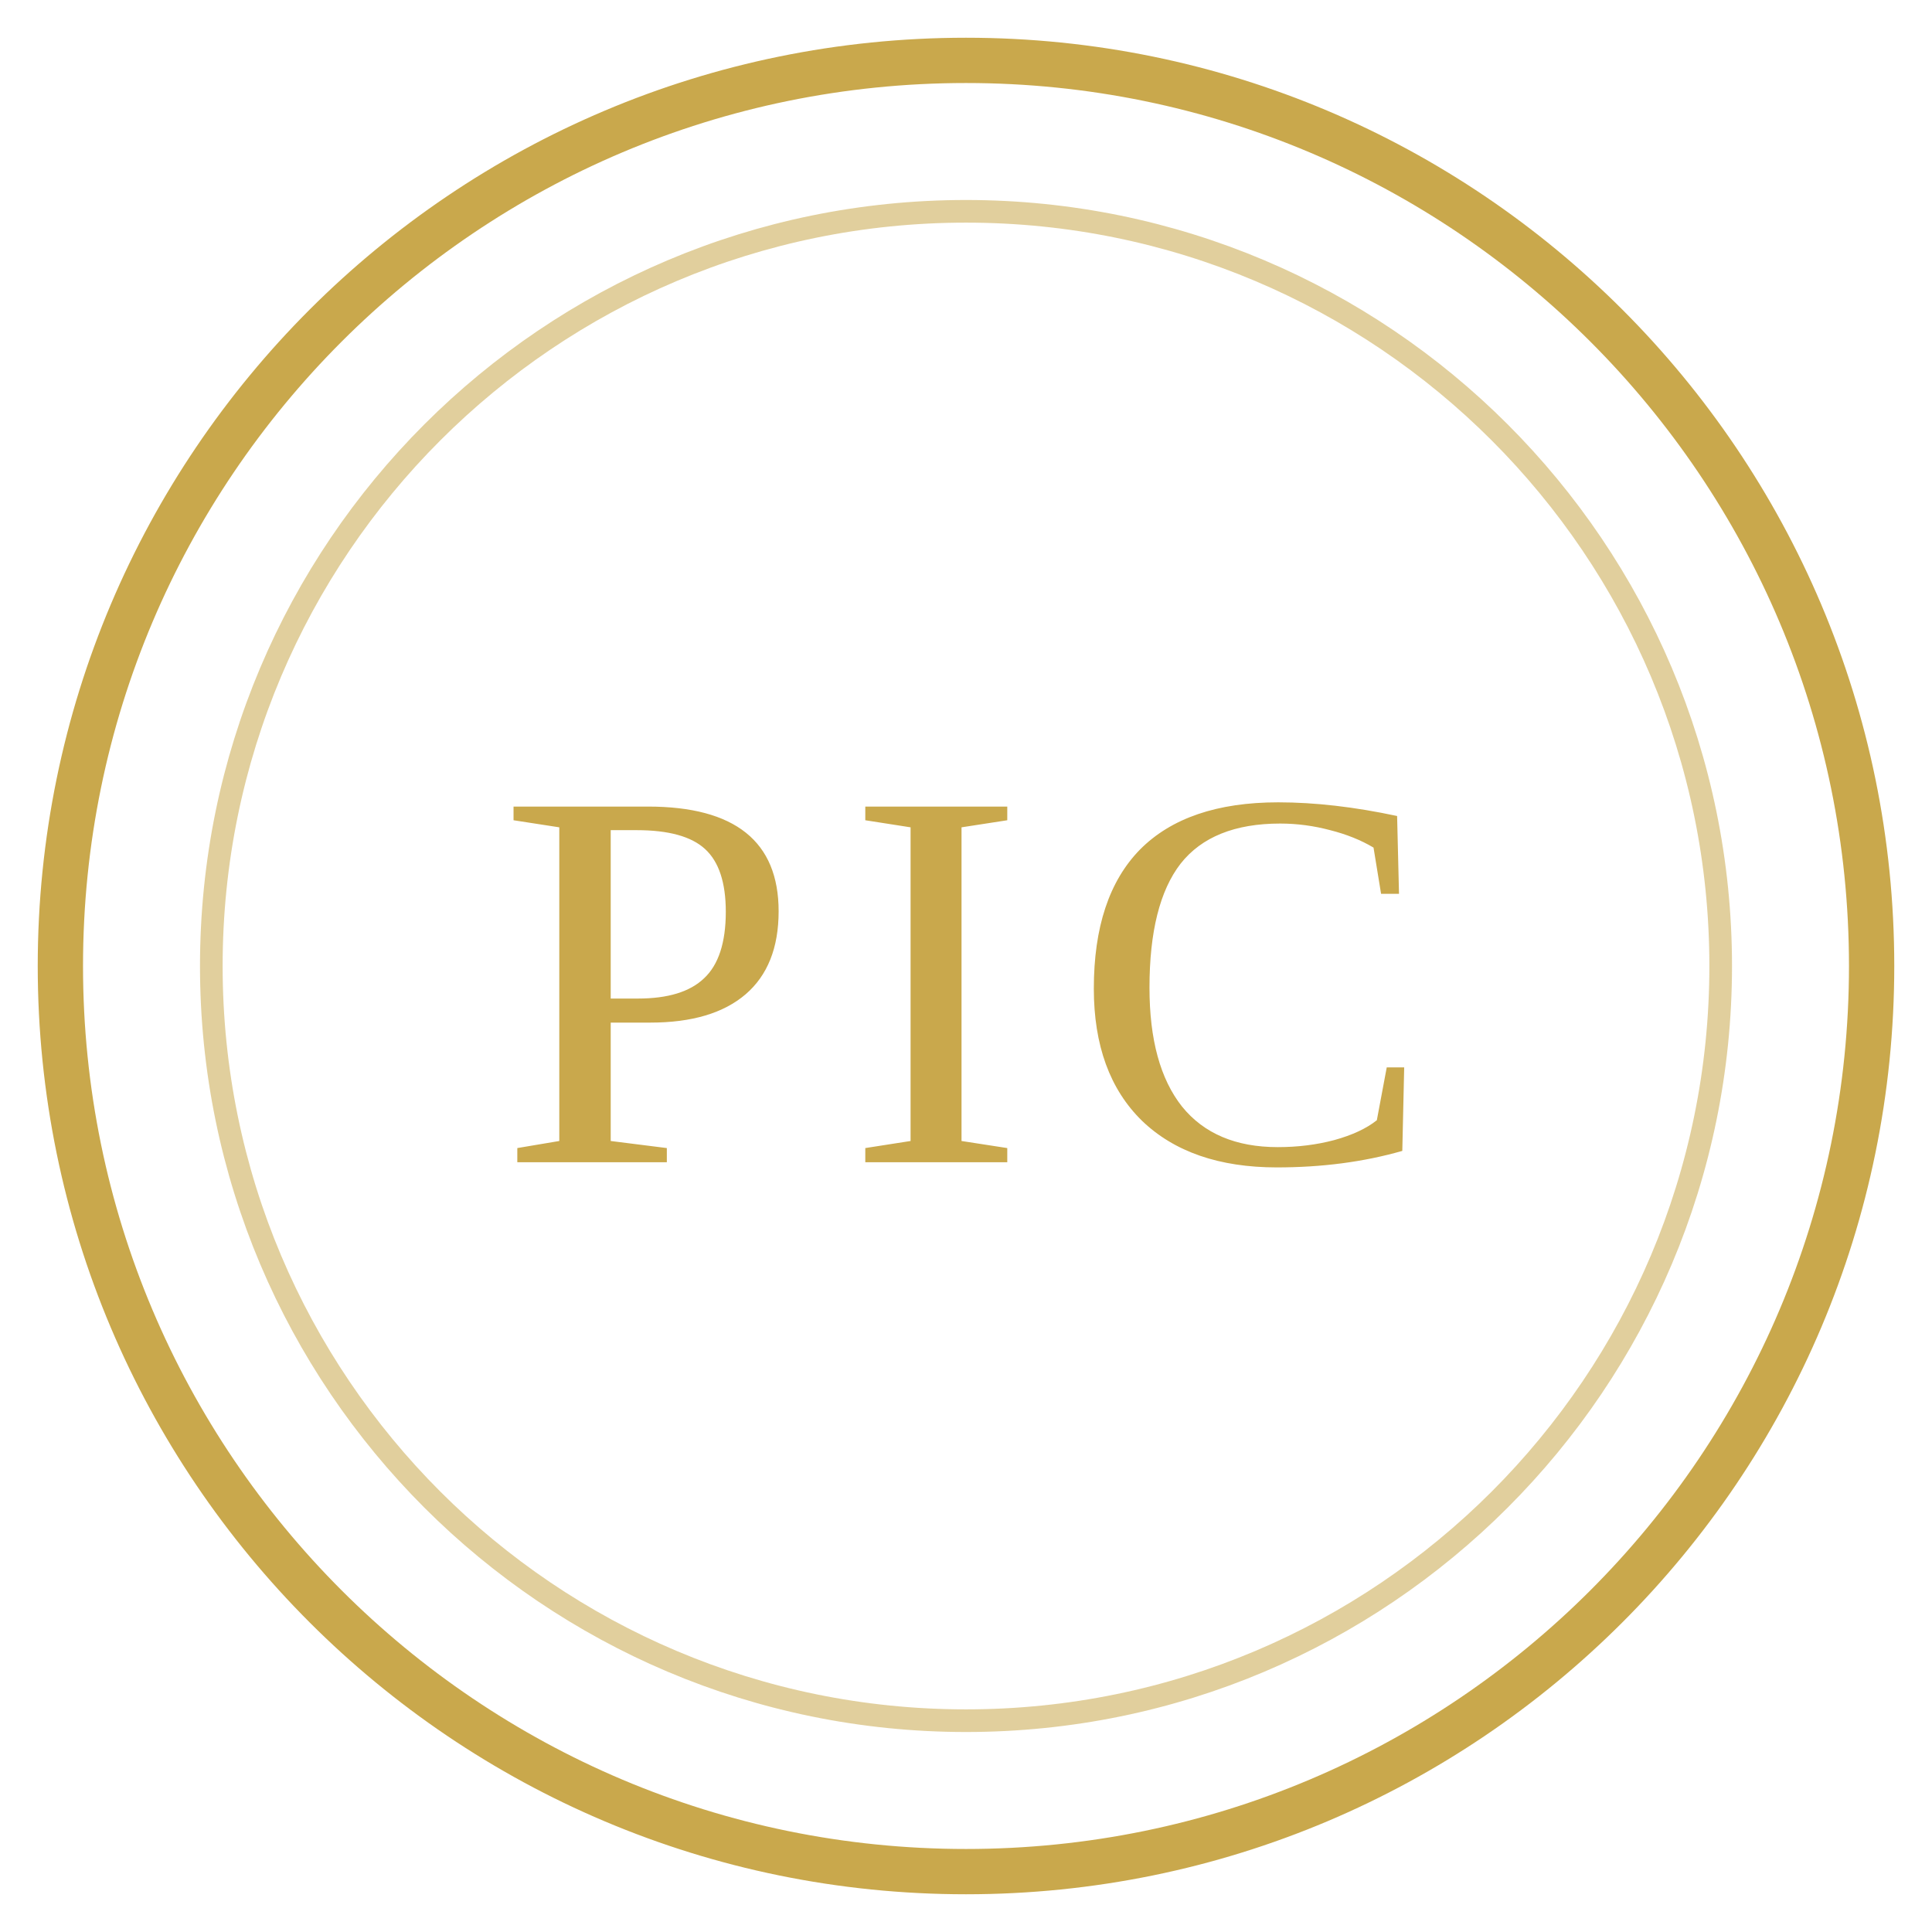
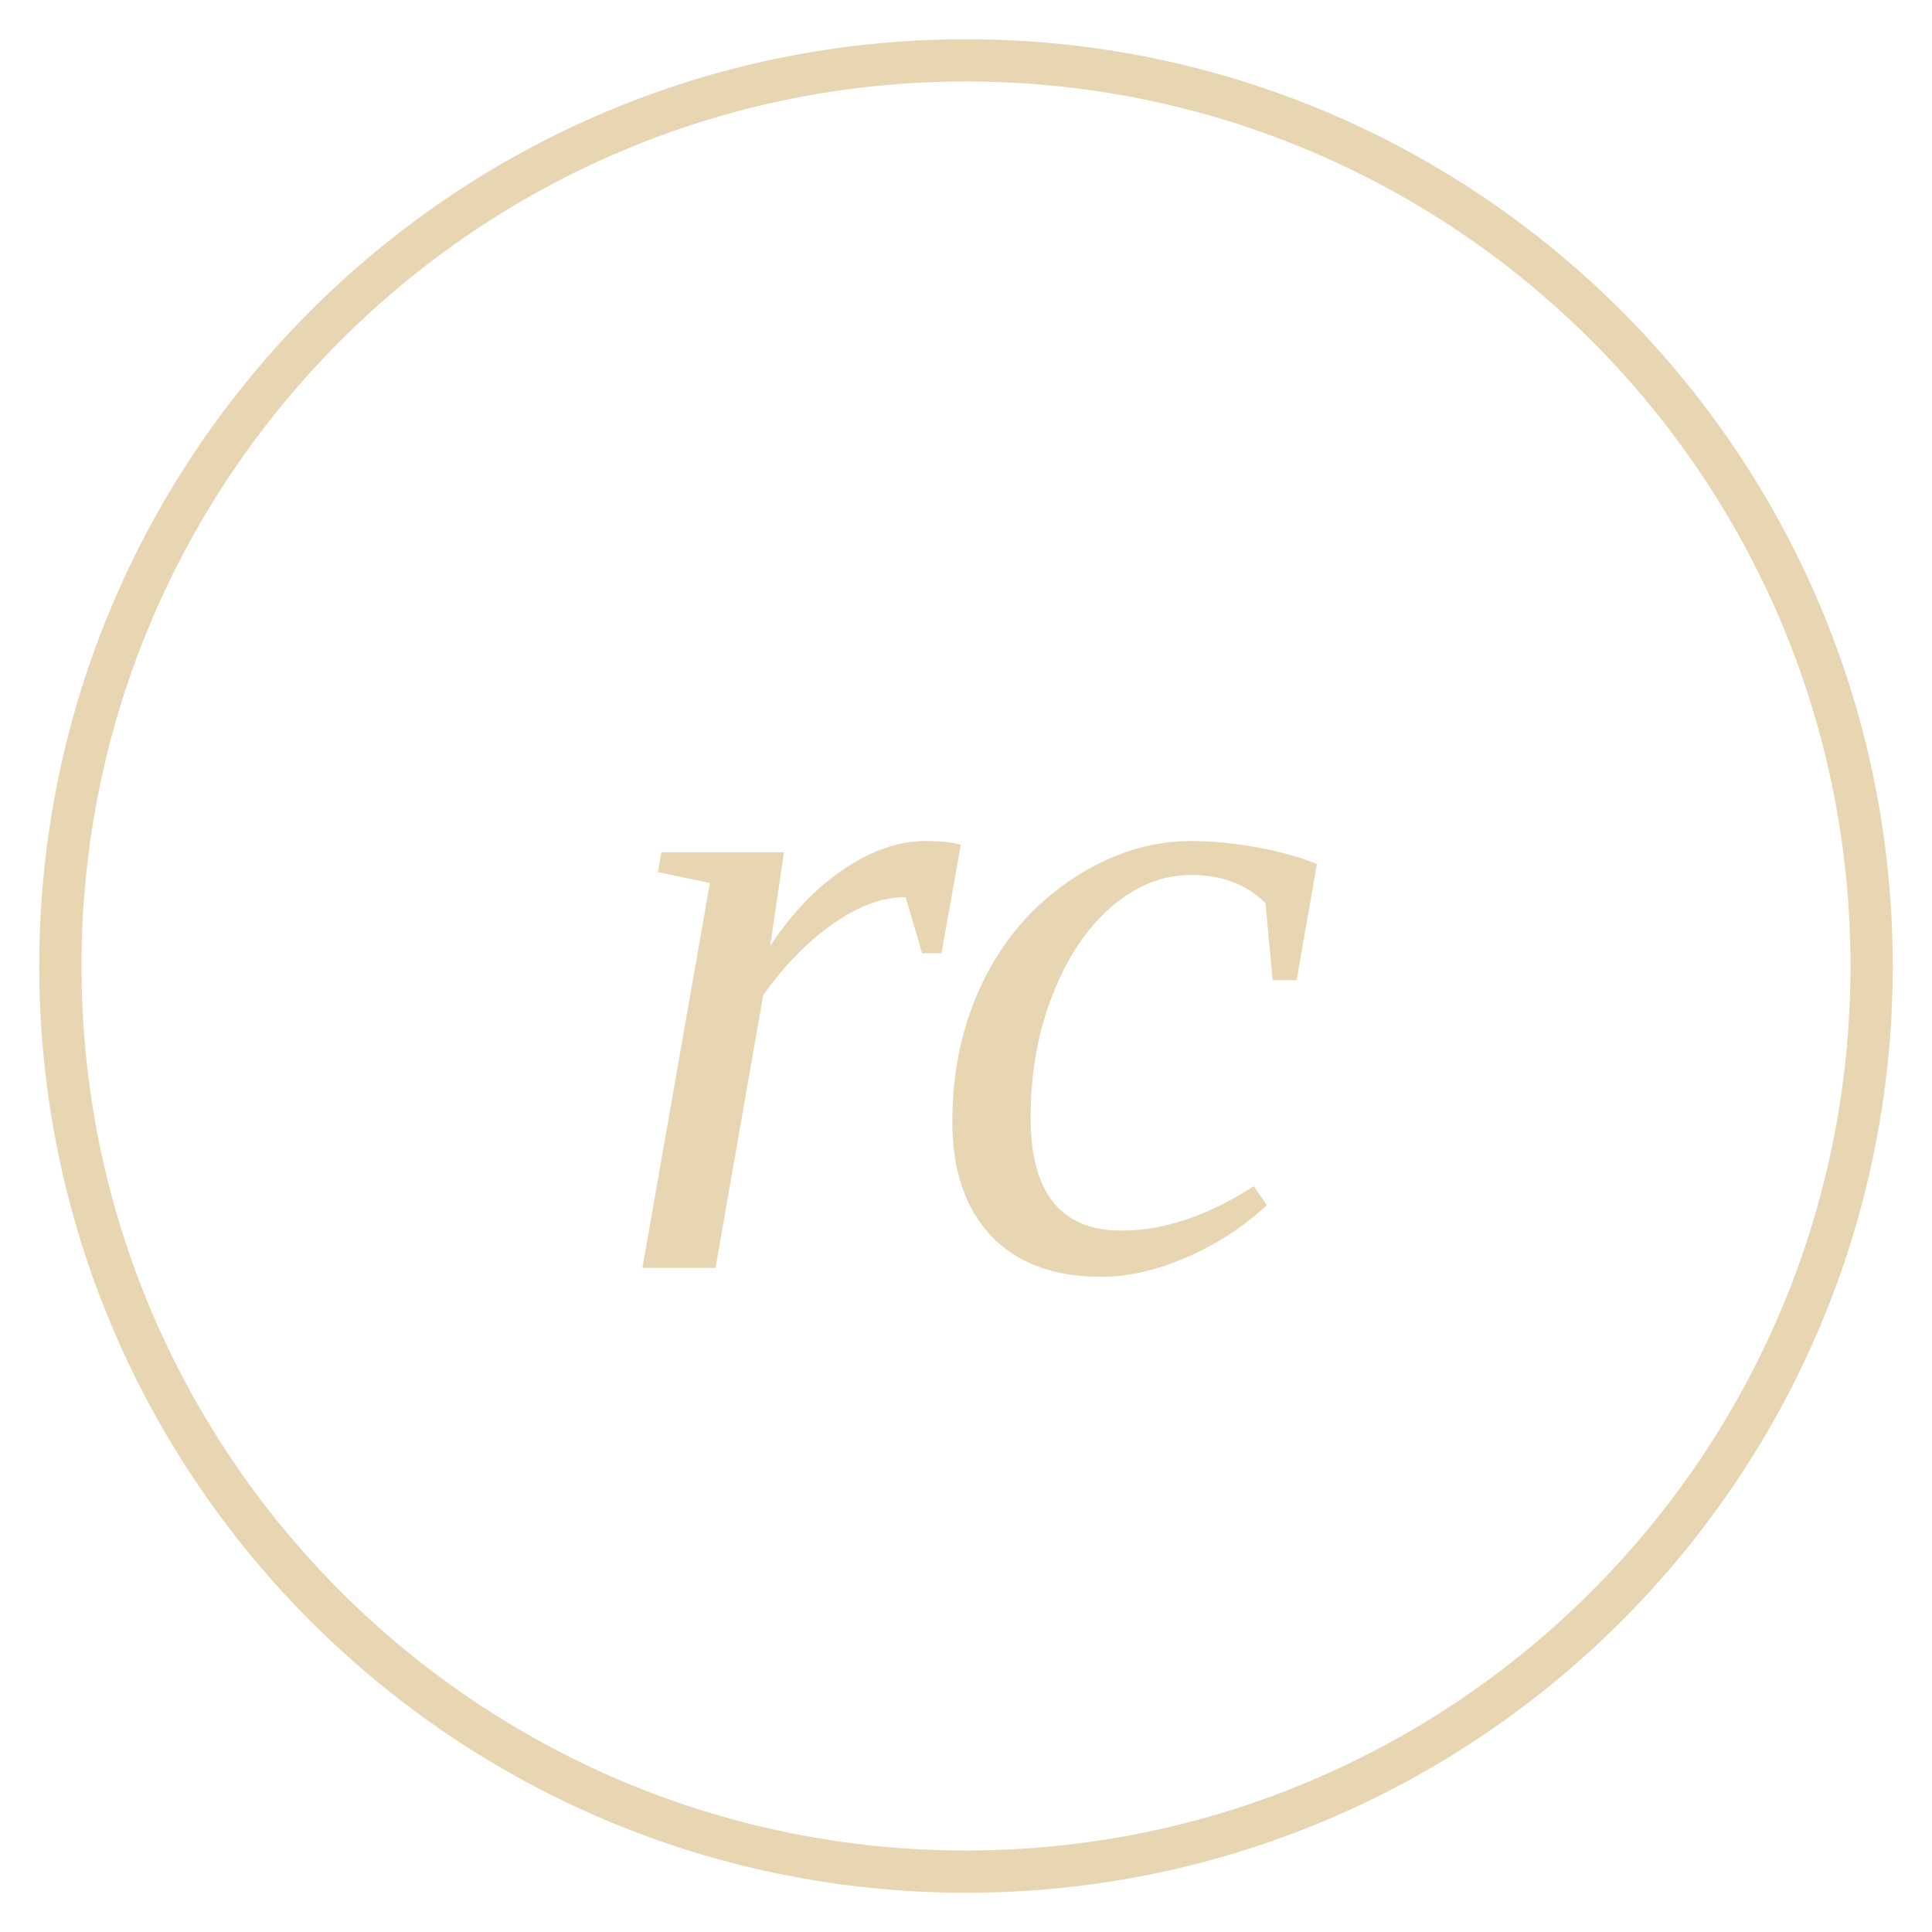
<svg xmlns="http://www.w3.org/2000/svg" viewBox="0 0 64 64" width="64" height="64" role="img" aria-label="Private Investor Circle">
-   <circle cx="32" cy="32" r="30" fill="none" stroke="#C9A84C" stroke-width="1.5" />
-   <circle cx="32" cy="32" r="25" fill="none" stroke="#C9A84C" stroke-width="0.75" opacity="0.55" />
-   <text x="32" y="38.5" text-anchor="middle" font-family="Georgia, 'Times New Roman', serif" font-size="18" letter-spacing="1.5" fill="#C9A84C">PIC</text>
+   <circle cx="32" cy="32" r="30" fill="none" stroke="#E8D6B3" stroke-width="1.4" />
+   <text x="32" y="42" text-anchor="middle" font-family="Georgia, 'Times New Roman', serif" font-style="italic" font-size="30" fill="#E8D6B3">rc</text>
</svg>
